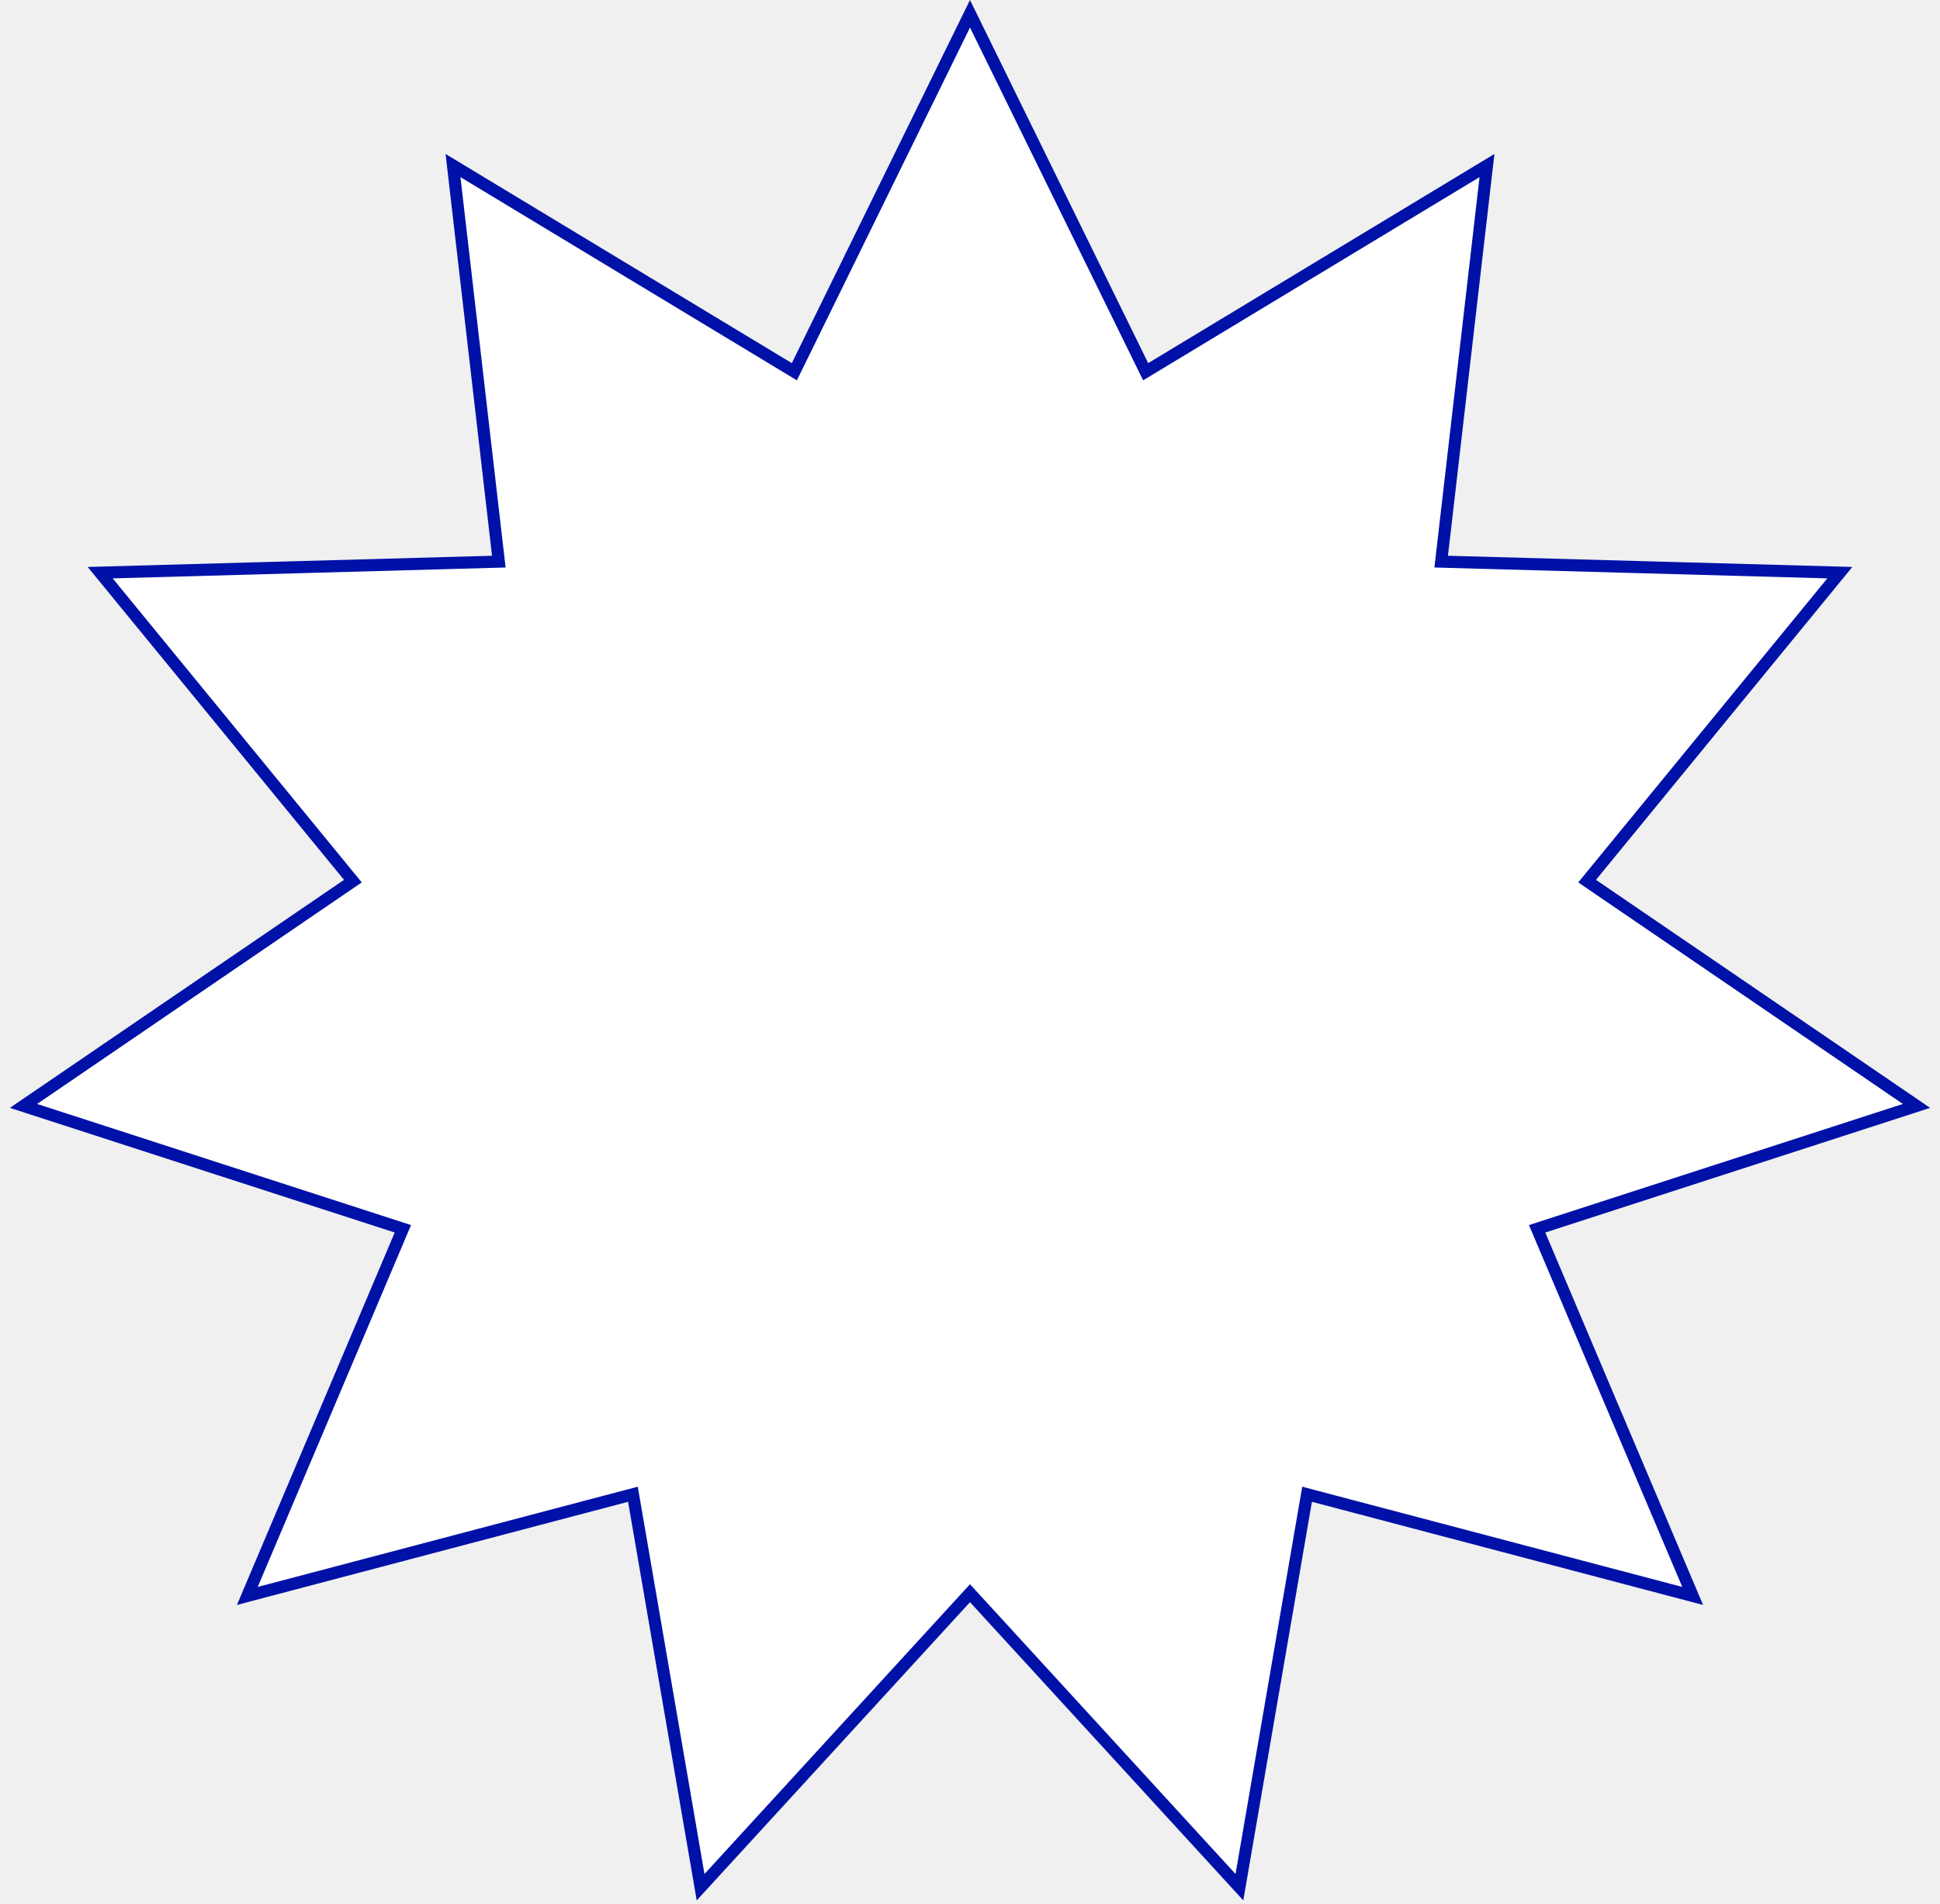
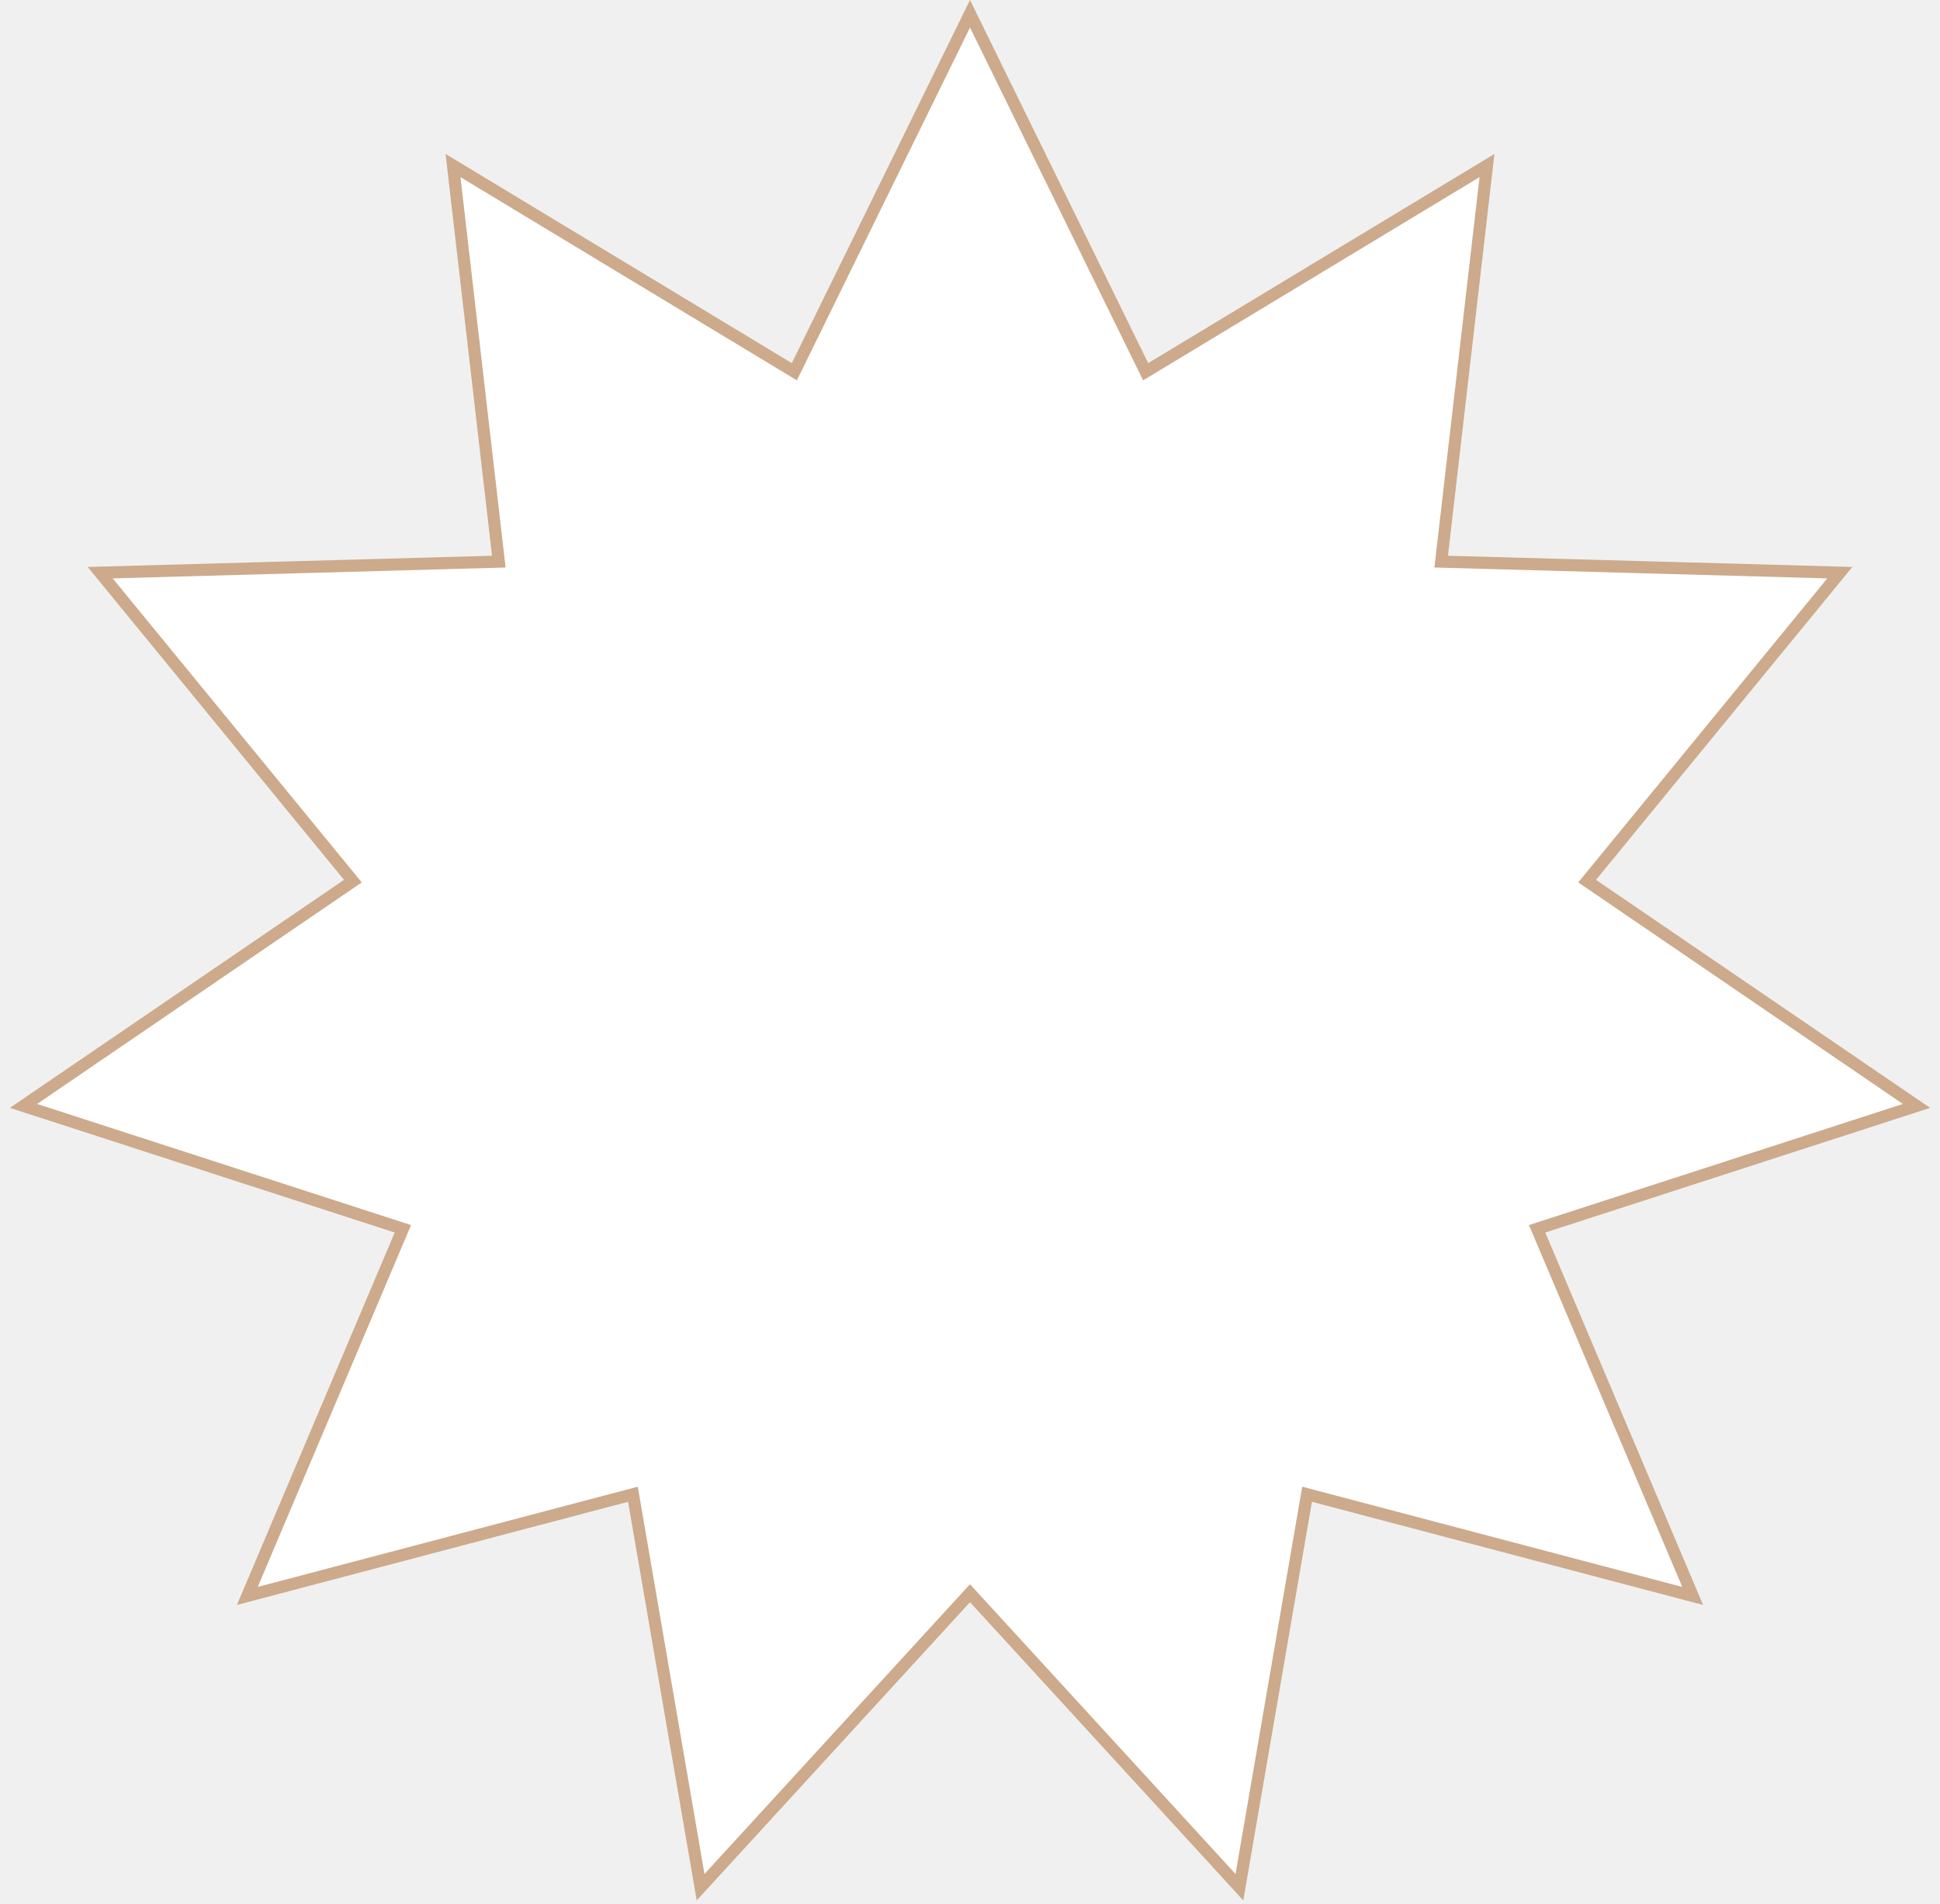
<svg xmlns="http://www.w3.org/2000/svg" width="160" height="157" viewBox="0 0 160 157" fill="none">
-   <path d="M94.954 30.381L122.638 13.655L118.923 45.785L118.861 46.327L119.406 46.342L151.738 47.238L131.242 72.26L130.896 72.682L131.347 72.99L158.062 91.224L127.292 101.192L126.773 101.361L126.986 101.863L139.602 131.645L108.327 123.396L107.8 123.257L107.707 123.795L102.219 155.67L80.369 131.822L80 131.42L79.631 131.822L57.781 155.67L52.293 123.795L52.2 123.257L51.673 123.396L20.398 131.645L33.014 101.863L33.227 101.361L32.708 101.192L1.938 91.224L28.653 72.99L29.104 72.682L28.758 72.26L8.262 47.238L40.594 46.342L41.139 46.327L41.077 45.785L37.362 13.655L65.046 30.381L65.513 30.663L65.754 30.173L80 1.135L94.246 30.173L94.487 30.663L94.954 30.381Z" fill="white" stroke="#0011A7" />
+   <path d="M94.954 30.381L122.638 13.655L118.923      45.785L118.861 46.327L119.406 46.342L151.738      47.238L131.242 72.26L130.896 72.682L131.347      72.99L158.062 91.224L127.292 101.192L126.773      101.361L126.986 101.863L139.602 131.645L108.327 123.396L107.8      123.257L107.707 123.795L102.219 155.67L80.369 131.822L80      131.42L79.631 131.822L57.781 155.67L52.293 123.795L52.2 123.257L51.673      123.396L20.398 131.645L33.014 101.863L33.227 101.361L32.708 101.192L1.938      91.224L28.653 72.99L29.104 72.682L28.758 72.26L8.262 47.238L40.594      46.342L41.139 46.327L41.077 45.785L37.362 13.655L65.046 30.381L65.513      30.663L65.754 30.173L80 1.135L94.246 30.173L94.487 30.663L94.954 30.381Z" fill="white" stroke="#CCAA8B" />
</svg>
